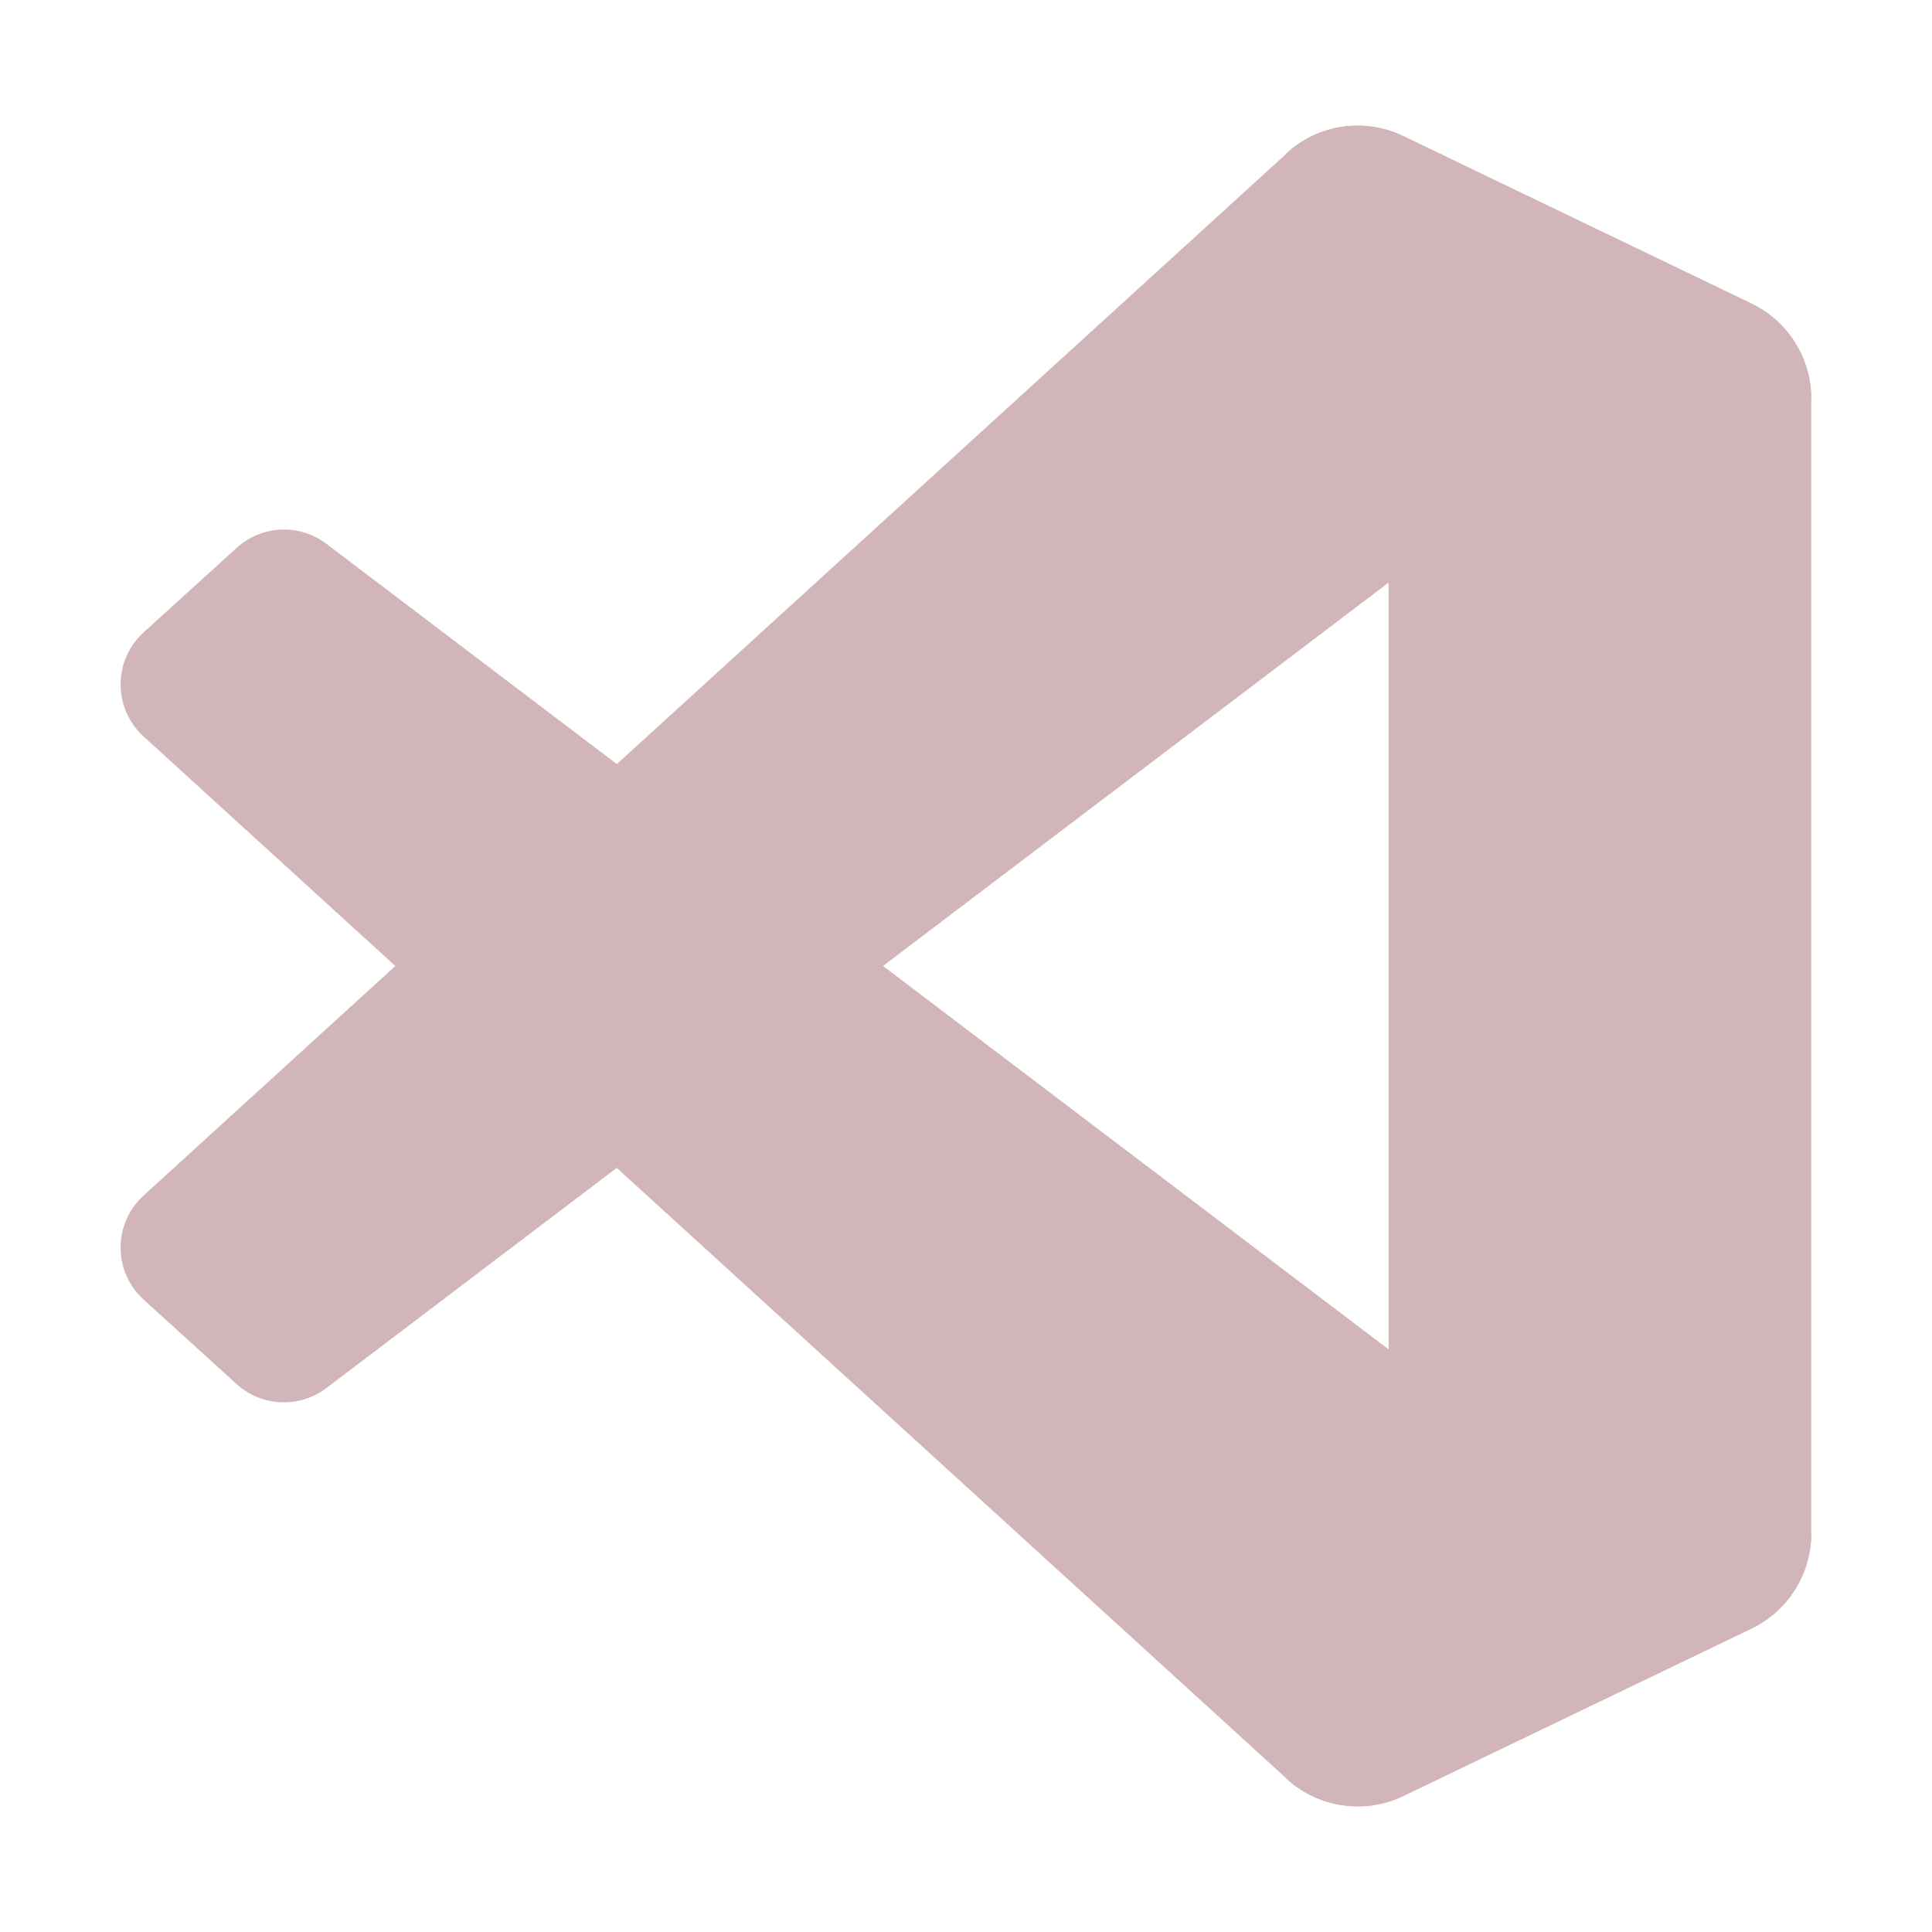
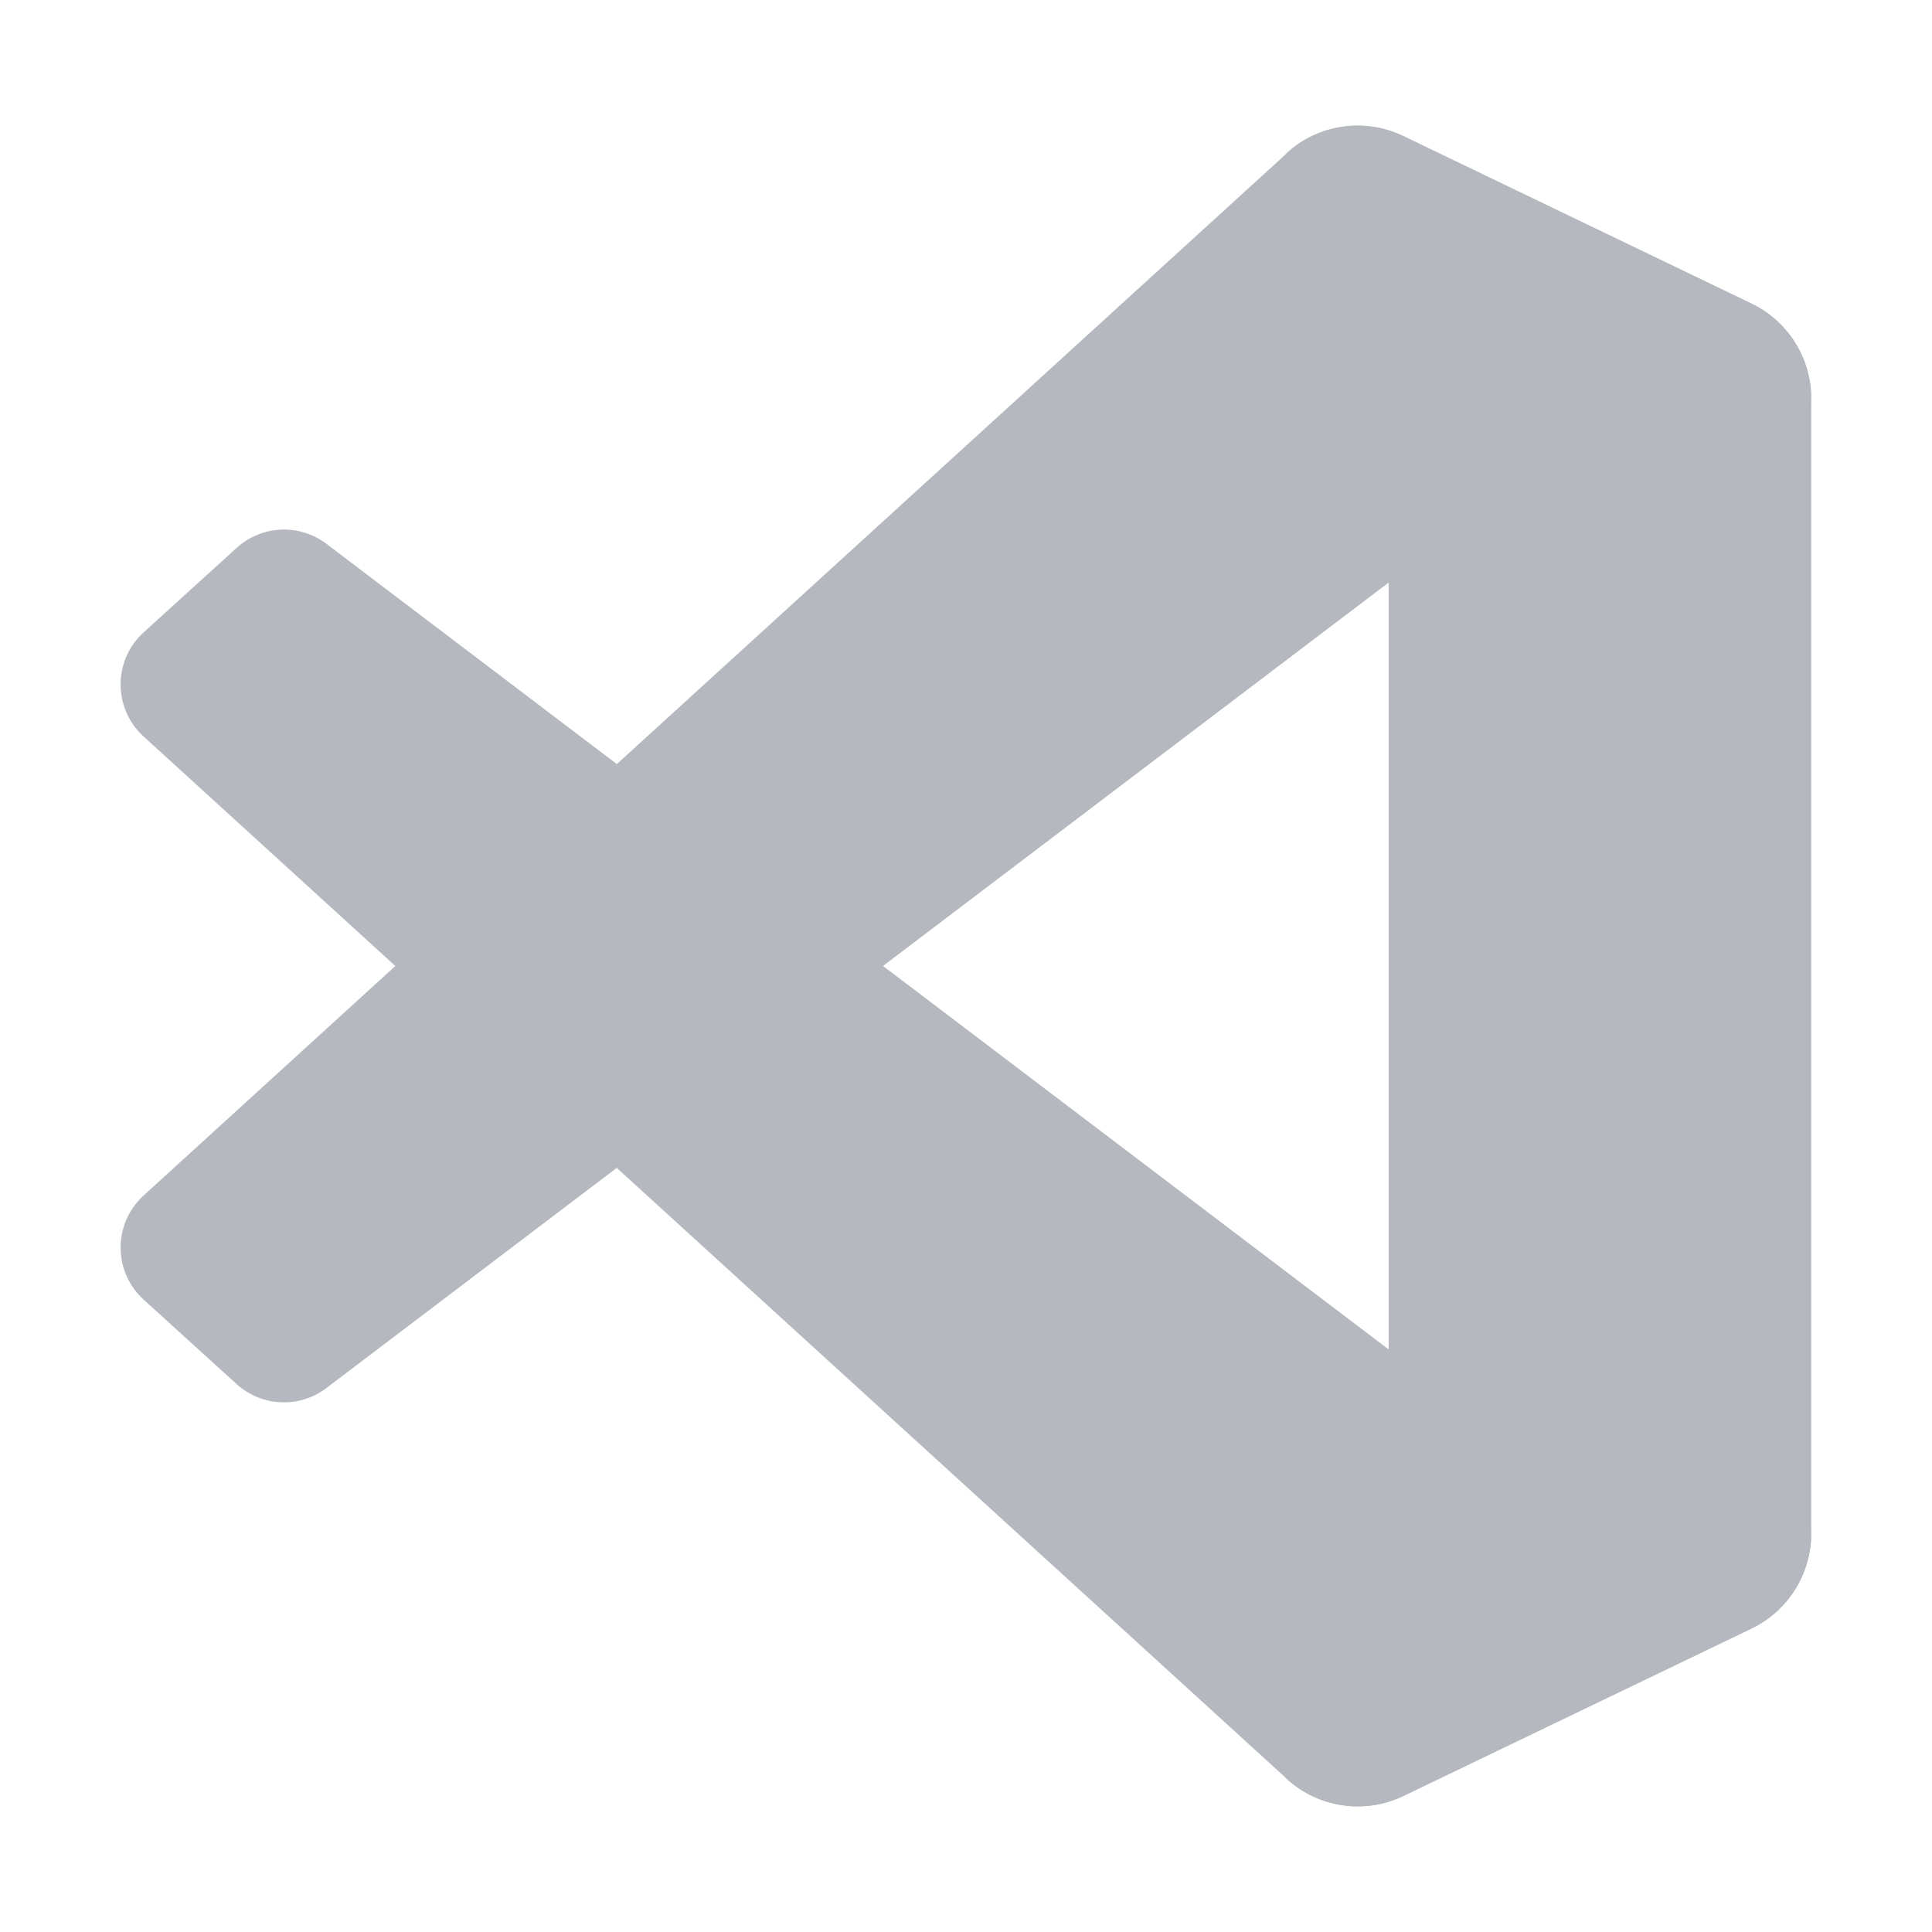
<svg xmlns="http://www.w3.org/2000/svg" width="800px" height="800px" viewBox="0 0 32 32">
-   <style id="wal-color">path,circle,polygon,polyline,g,ellipse{fill:#d1b5b9 !important; stroke:none !important;} rect[fill="none"],rect[fill="none"]{fill:none !important; stroke:none !important;}</style>
+   <style id="wal-color">path,circle,polygon,polyline,g,ellipse{fill:#b5b8be !important; stroke:none !important;} rect[fill="none"],rect[fill="none"]{fill:none !important; stroke:none !important;}</style>
  <path d="M29.01,5.03,23.244,2.254a1.742,1.742,0,0,0-1.989.338L2.38,19.8A1.166,1.166,0,0,0,2.3,21.447c.025.027.05.053.077.077l1.541,1.4a1.165,1.165,0,0,0,1.489.066L28.142,5.75A1.158,1.158,0,0,1,30,6.672V6.605A1.748,1.748,0,0,0,29.01,5.03Z" style="fill:#0065a9" />
  <path d="M29.01,26.97l-5.766,2.777a1.745,1.745,0,0,1-1.989-.338L2.38,12.2A1.166,1.166,0,0,1,2.3,10.553c.025-.027.05-.053.077-.077l1.541-1.4A1.165,1.165,0,0,1,5.41,9.01L28.142,26.25A1.158,1.158,0,0,0,30,25.328V25.4A1.749,1.749,0,0,1,29.01,26.97Z" style="fill:#007acc" />
  <path d="M23.244,29.747a1.745,1.745,0,0,1-1.989-.338A1.025,1.025,0,0,0,23,28.684V3.316a1.024,1.024,0,0,0-1.749-.724,1.744,1.744,0,0,1,1.989-.339l5.765,2.772A1.748,1.748,0,0,1,30,6.6V25.4a1.748,1.748,0,0,1-.991,1.576Z" style="fill:#1f9cf0" />
</svg>
